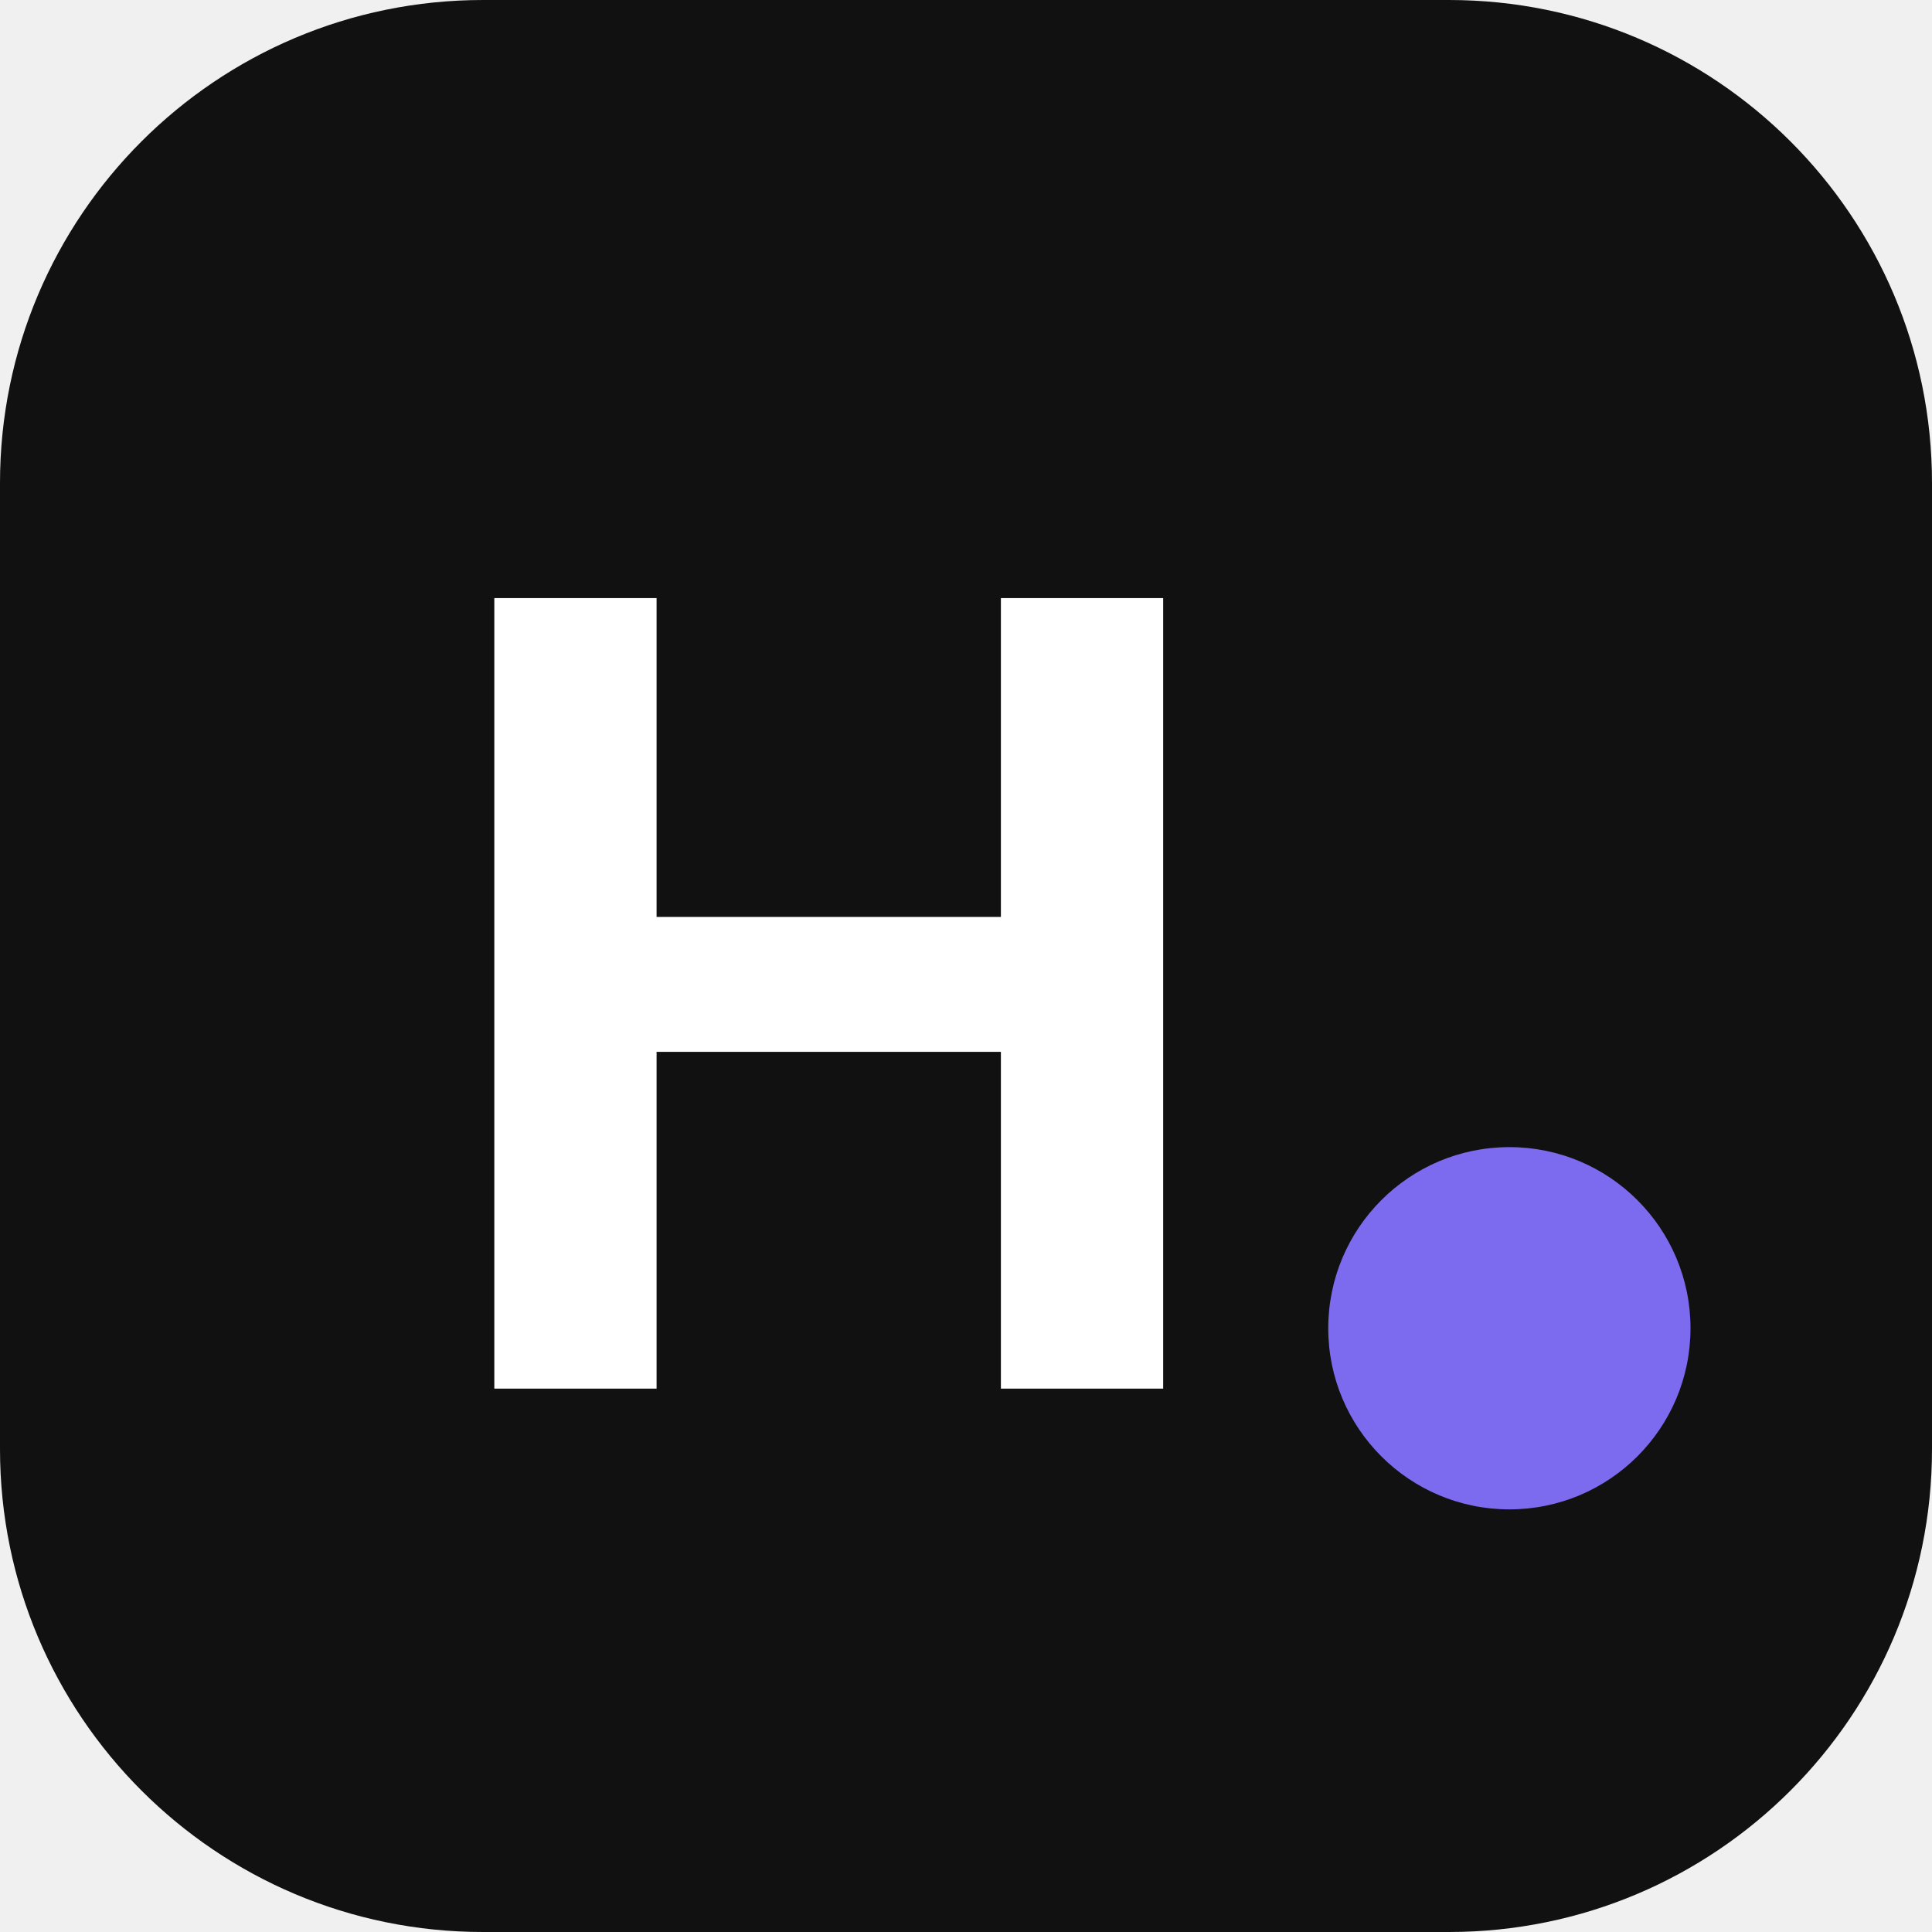
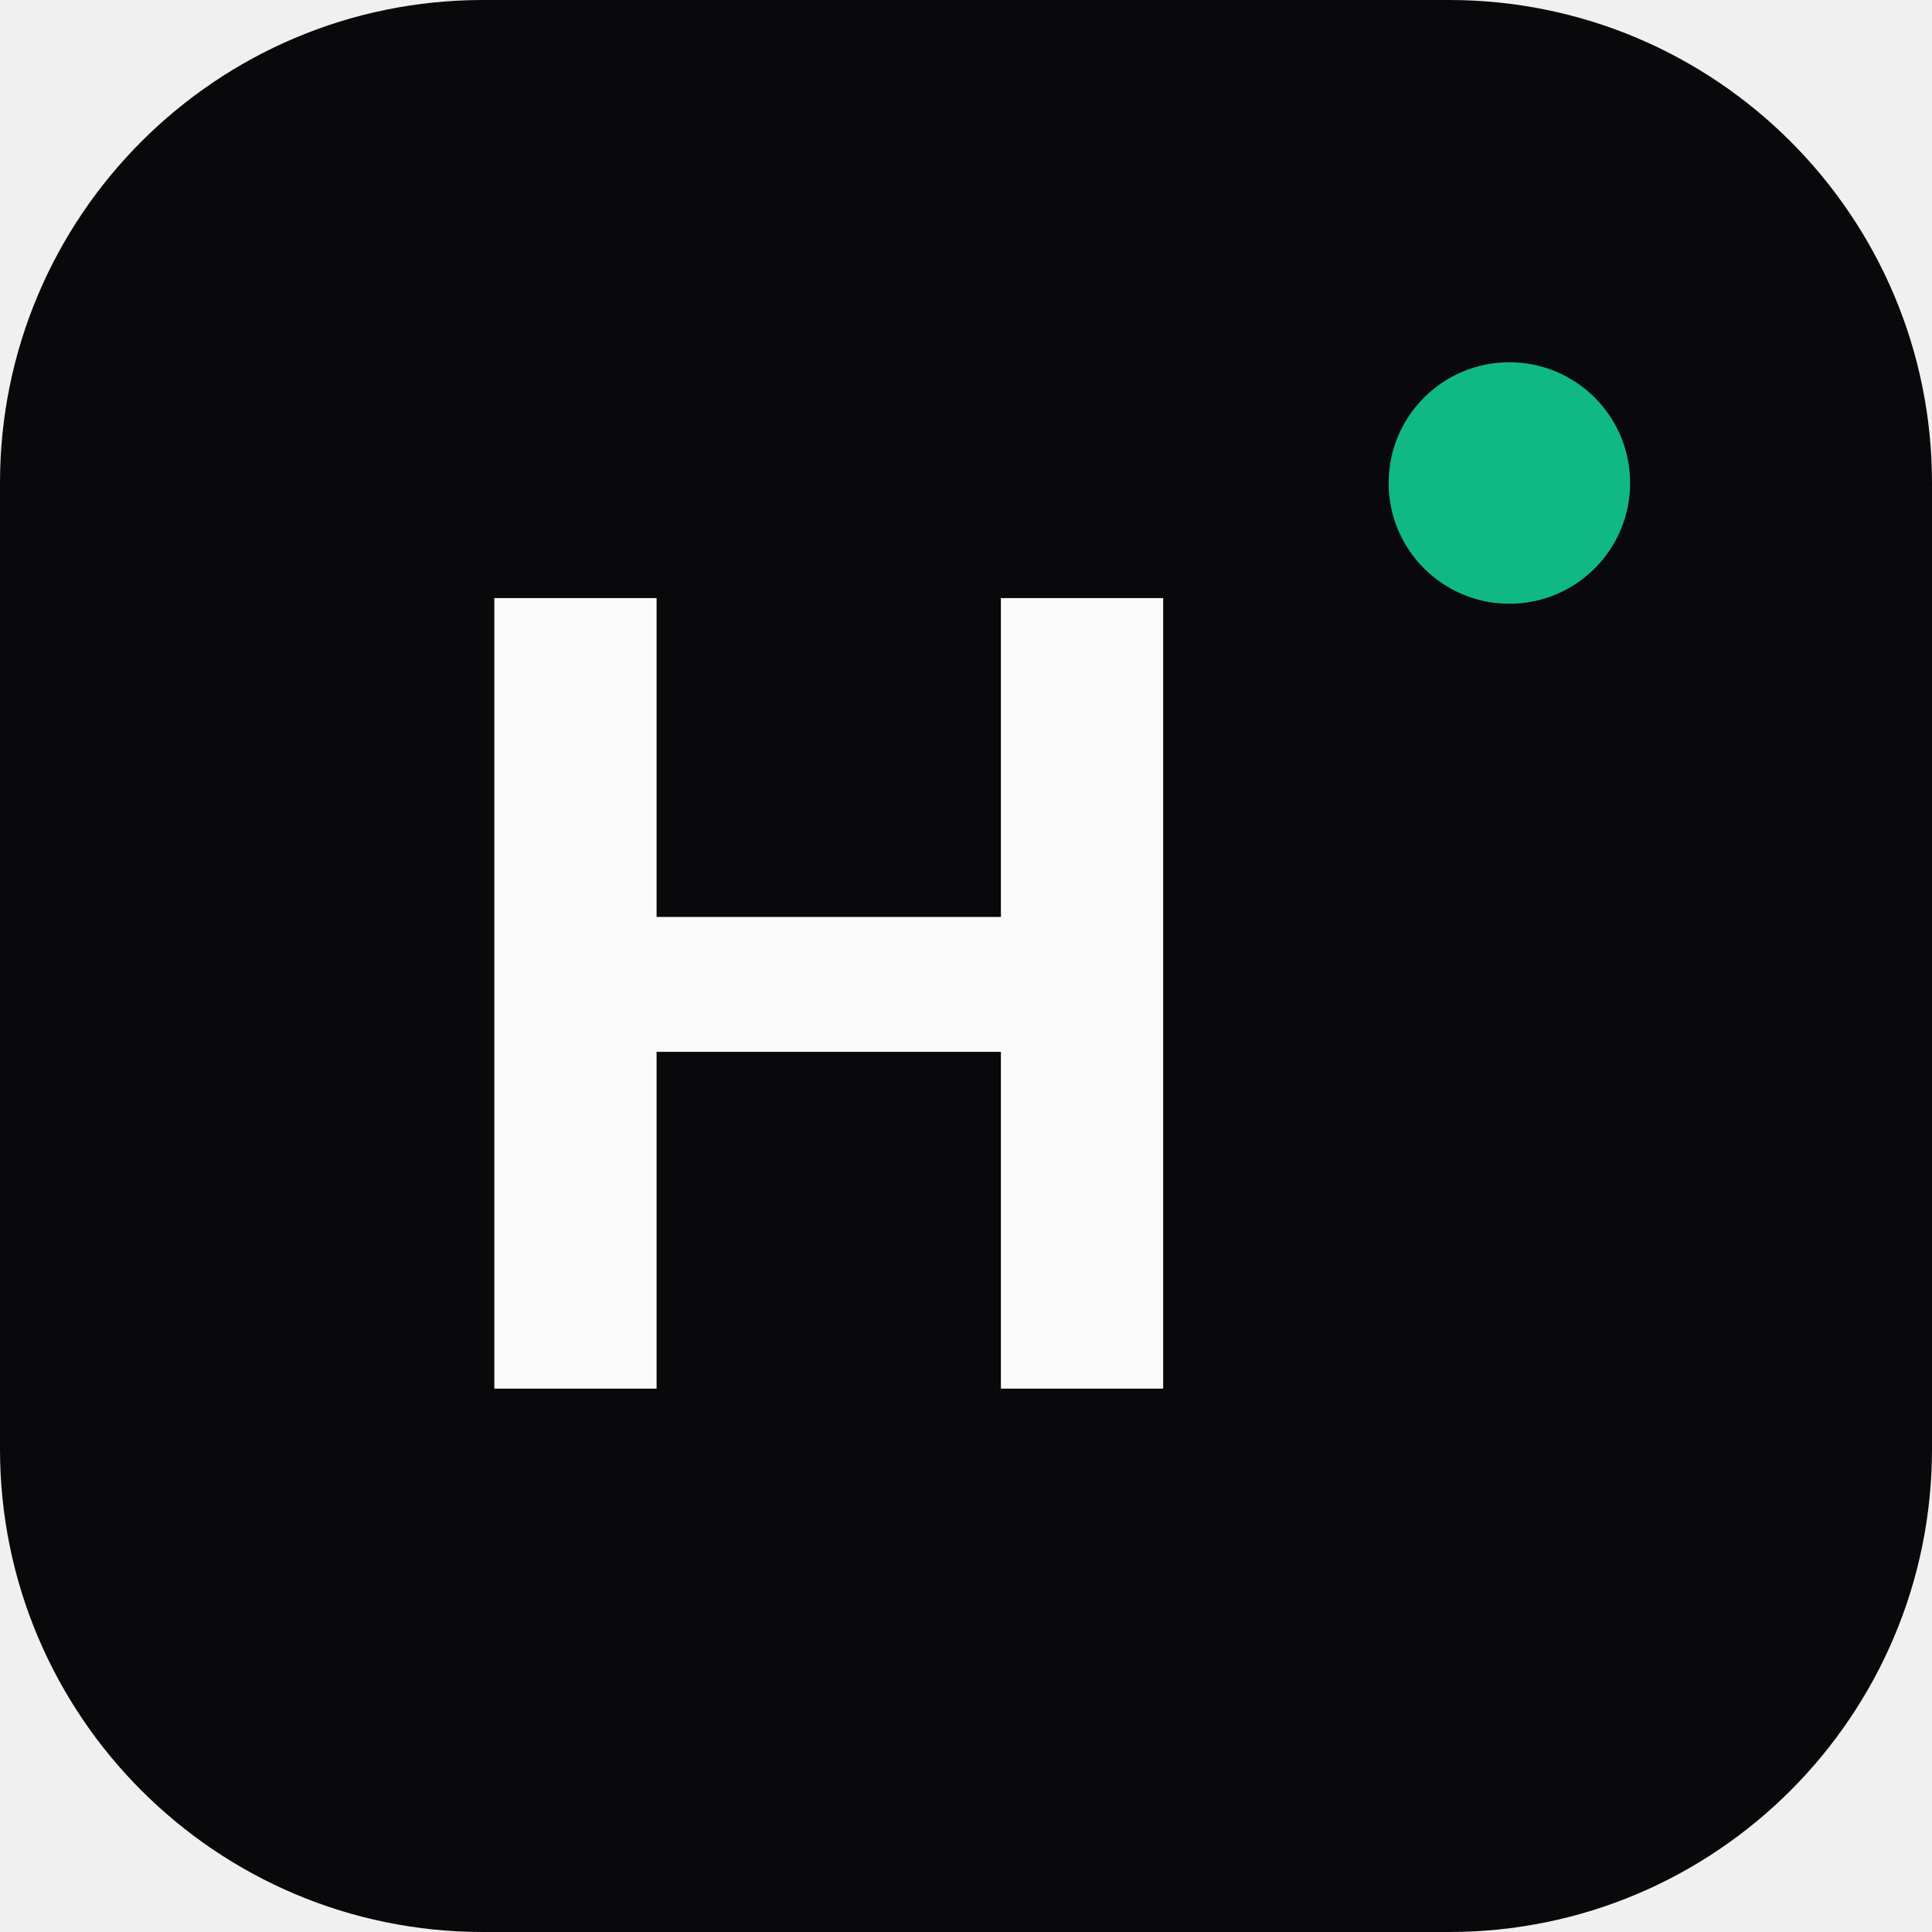
<svg xmlns="http://www.w3.org/2000/svg" viewBox="0 0 32 32">
-   <rect width="32" height="32" rx="8" fill="#111" />
-   <text x="7" y="23" font-family="Inter, system-ui, sans-serif" font-size="18" font-weight="700" fill="#fff">H</text>
-   <circle cx="25" cy="22" r="3" fill="#7c6aef" />
+   <rect width="32" height="32" rx="8" fill="#09090B" />
+   <text x="7" y="23" font-family="Inter, system-ui, sans-serif" font-size="18" font-weight="650" fill="#FAFAFA">H</text>
+   <circle cx="25" cy="8" r="2" fill="#10B981" />
</svg>
